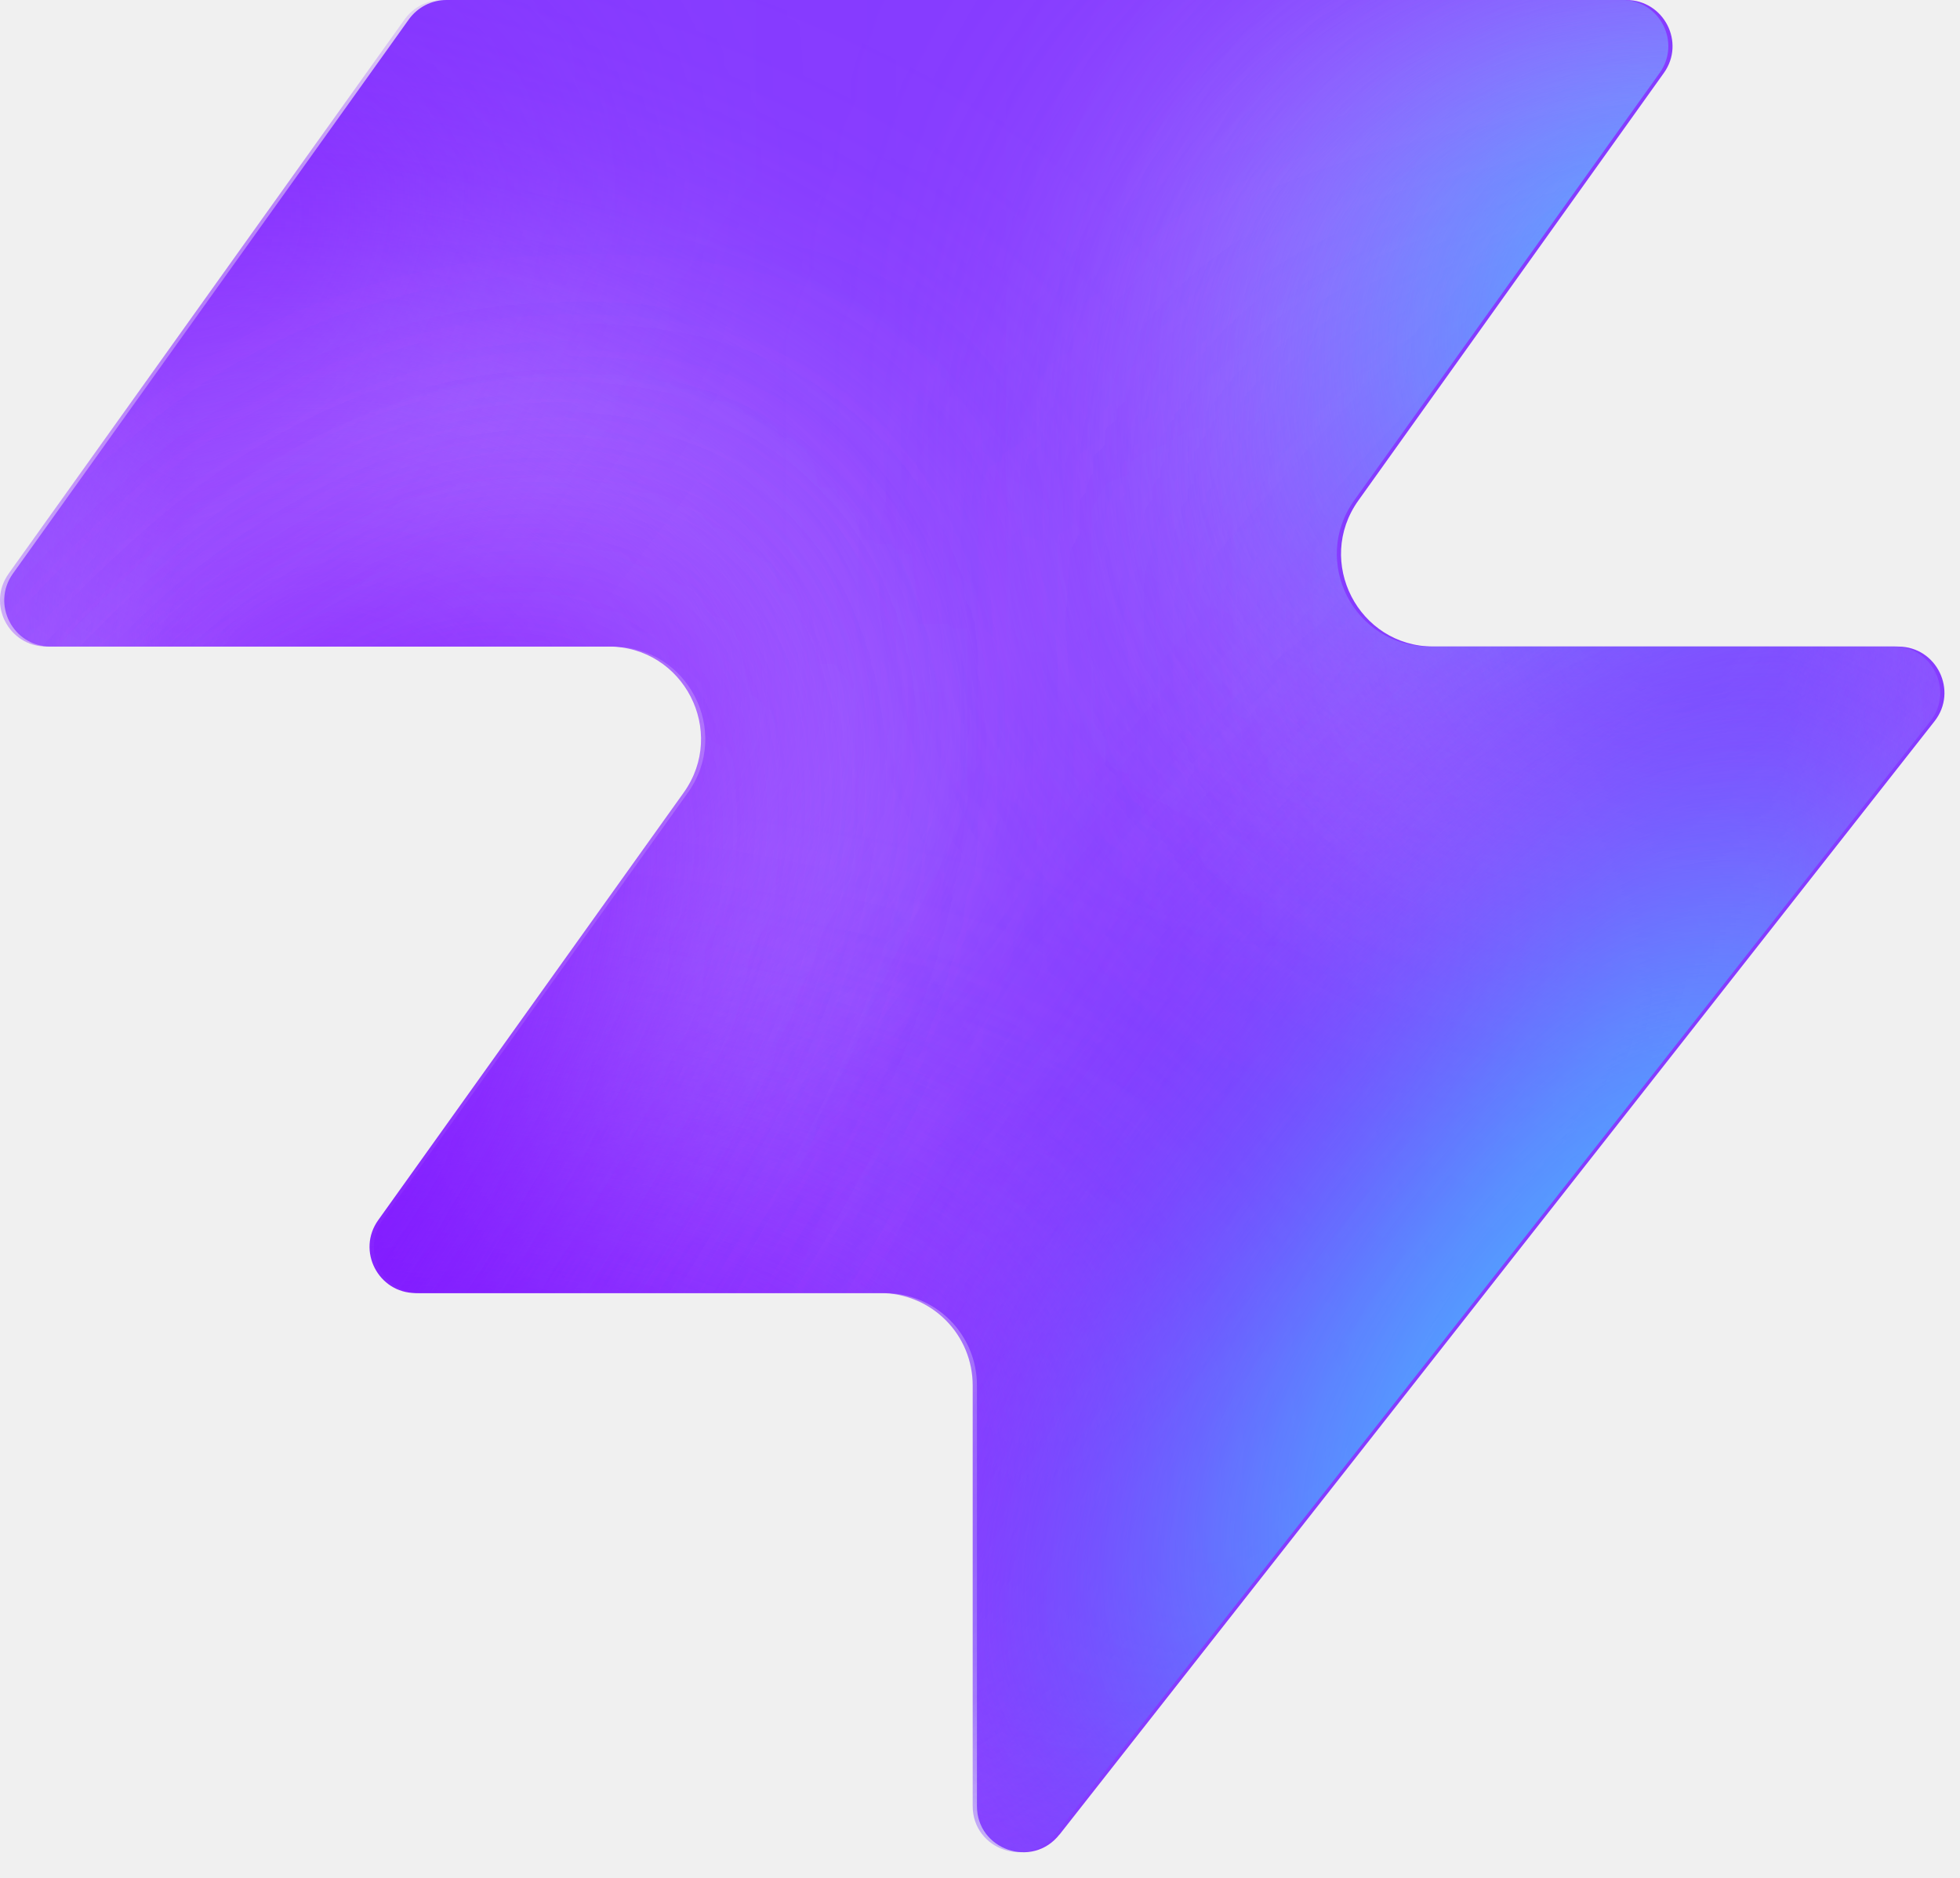
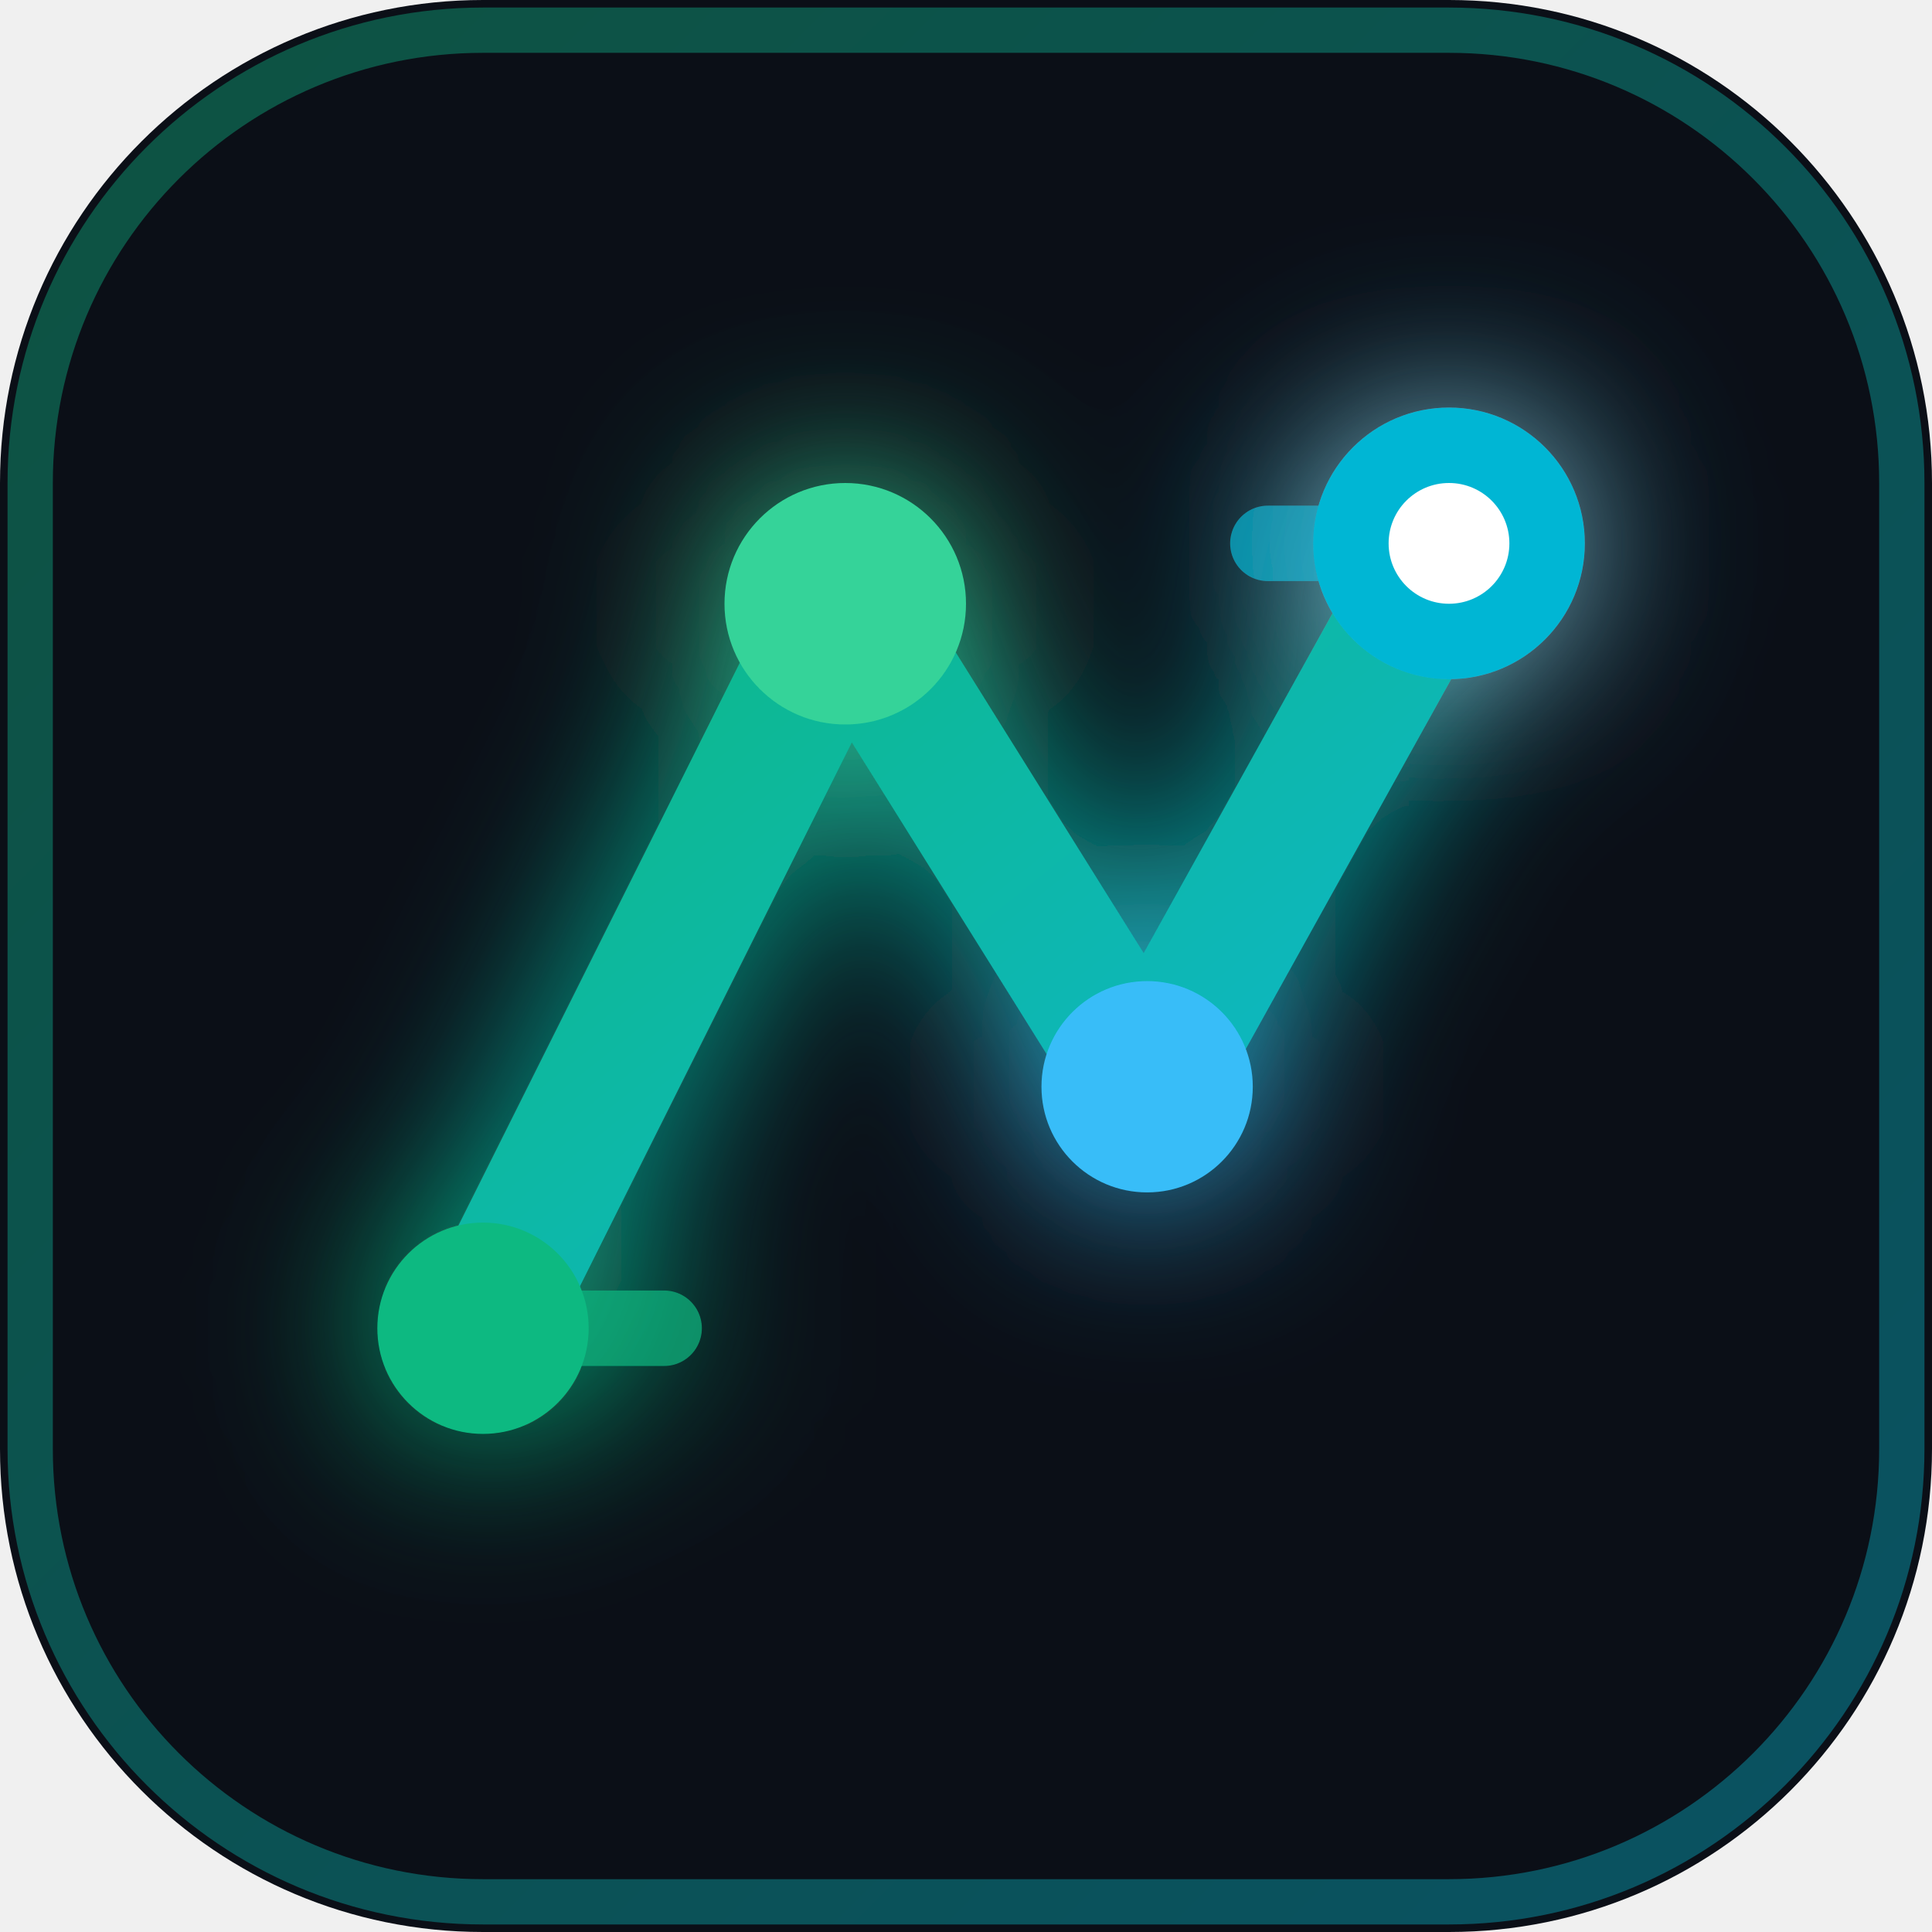
- <svg xmlns="http://www.w3.org/2000/svg" width="48" height="46" fill="none" viewBox="0 0 48 46">
-   <path fill="#863bff" d="M25.946 44.938c-.664.845-2.021.375-2.021-.698V33.937a2.26 2.26 0 0 0-2.262-2.262H10.287c-.92 0-1.456-1.04-.92-1.788l7.48-10.471c1.07-1.497 0-3.578-1.842-3.578H1.237c-.92 0-1.456-1.04-.92-1.788L10.013.474c.214-.297.556-.474.92-.474h28.894c.92 0 1.456 1.04.92 1.788l-7.48 10.471c-1.07 1.498 0 3.579 1.842 3.579h11.377c.943 0 1.473 1.088.89 1.83L25.947 44.94z" style="fill:#863bff;fill:color(display-p3 .525 .23 1);fill-opacity:1" />
-   <mask id="a" width="48" height="46" x="0" y="0" maskUnits="userSpaceOnUse" style="mask-type:alpha">
-     <path fill="#000" d="M25.842 44.938c-.664.844-2.021.375-2.021-.698V33.937a2.26 2.26 0 0 0-2.262-2.262H10.183c-.92 0-1.456-1.04-.92-1.788l7.48-10.471c1.07-1.498 0-3.579-1.842-3.579H1.133c-.92 0-1.456-1.04-.92-1.787L9.91.473c.214-.297.556-.474.92-.474h28.894c.92 0 1.456 1.04.92 1.788l-7.48 10.471c-1.07 1.498 0 3.578 1.842 3.578h11.377c.943 0 1.473 1.088.89 1.832L25.843 44.94z" style="fill:#000;fill-opacity:1" />
-   </mask>
-   <g mask="url(#a)">
-     <g filter="url(#b)">
-       <ellipse cx="5.508" cy="14.704" fill="#ede6ff" rx="5.508" ry="14.704" style="fill:#ede6ff;fill:color(display-p3 .927 .903 1);fill-opacity:1" transform="matrix(.00324 1 1 -.00324 -4.47 31.516)" />
-     </g>
-     <g filter="url(#c)">
-       <ellipse cx="10.399" cy="29.851" fill="#ede6ff" rx="10.399" ry="29.851" style="fill:#ede6ff;fill:color(display-p3 .927 .903 1);fill-opacity:1" transform="matrix(.00324 1 1 -.00324 -39.328 7.883)" />
-     </g>
-     <g filter="url(#d)">
-       <ellipse cx="5.508" cy="30.487" fill="#7e14ff" rx="5.508" ry="30.487" style="fill:#7e14ff;fill:color(display-p3 .492 .077 1);fill-opacity:1" transform="rotate(89.814 -25.913 -14.639)scale(1 -1)" />
-     </g>
-     <g filter="url(#e)">
-       <ellipse cx="5.508" cy="30.599" fill="#7e14ff" rx="5.508" ry="30.599" style="fill:#7e14ff;fill:color(display-p3 .492 .077 1);fill-opacity:1" transform="rotate(89.814 -32.644 -3.334)scale(1 -1)" />
-     </g>
-     <g filter="url(#f)">
-       <ellipse cx="5.508" cy="30.599" fill="#7e14ff" rx="5.508" ry="30.599" style="fill:#7e14ff;fill:color(display-p3 .492 .077 1);fill-opacity:1" transform="matrix(.00324 1 1 -.00324 -34.34 30.47)" />
-     </g>
-     <g filter="url(#g)">
-       <ellipse cx="14.072" cy="22.078" fill="#ede6ff" rx="14.072" ry="22.078" style="fill:#ede6ff;fill:color(display-p3 .927 .903 1);fill-opacity:1" transform="rotate(93.35 24.506 48.493)scale(-1 1)" />
-     </g>
-     <g filter="url(#h)">
-       <ellipse cx="3.47" cy="21.501" fill="#7e14ff" rx="3.47" ry="21.501" style="fill:#7e14ff;fill:color(display-p3 .492 .077 1);fill-opacity:1" transform="rotate(89.009 28.708 47.59)scale(-1 1)" />
-     </g>
-     <g filter="url(#i)">
-       <ellipse cx="3.47" cy="21.501" fill="#7e14ff" rx="3.47" ry="21.501" style="fill:#7e14ff;fill:color(display-p3 .492 .077 1);fill-opacity:1" transform="rotate(89.009 28.708 47.59)scale(-1 1)" />
-     </g>
-     <g filter="url(#j)">
-       <ellipse cx=".387" cy="8.972" fill="#7e14ff" rx="4.407" ry="29.108" style="fill:#7e14ff;fill:color(display-p3 .492 .077 1);fill-opacity:1" transform="rotate(39.51 .387 8.972)" />
-     </g>
-     <g filter="url(#k)">
-       <ellipse cx="47.523" cy="-6.092" fill="#7e14ff" rx="4.407" ry="29.108" style="fill:#7e14ff;fill:color(display-p3 .492 .077 1);fill-opacity:1" transform="rotate(37.892 47.523 -6.092)" />
-     </g>
-     <g filter="url(#l)">
-       <ellipse cx="41.412" cy="6.333" fill="#47bfff" rx="5.971" ry="9.665" style="fill:#47bfff;fill:color(display-p3 .28 .748 1);fill-opacity:1" transform="rotate(37.892 41.412 6.333)" />
-     </g>
-     <g filter="url(#m)">
-       <ellipse cx="-1.879" cy="38.332" fill="#7e14ff" rx="4.407" ry="29.108" style="fill:#7e14ff;fill:color(display-p3 .492 .077 1);fill-opacity:1" transform="rotate(37.892 -1.88 38.332)" />
-     </g>
-     <g filter="url(#n)">
-       <ellipse cx="-1.879" cy="38.332" fill="#7e14ff" rx="4.407" ry="29.108" style="fill:#7e14ff;fill:color(display-p3 .492 .077 1);fill-opacity:1" transform="rotate(37.892 -1.88 38.332)" />
-     </g>
-     <g filter="url(#o)">
-       <ellipse cx="35.651" cy="29.907" fill="#7e14ff" rx="4.407" ry="29.108" style="fill:#7e14ff;fill:color(display-p3 .492 .077 1);fill-opacity:1" transform="rotate(37.892 35.651 29.907)" />
-     </g>
-     <g filter="url(#p)">
-       <ellipse cx="38.418" cy="32.4" fill="#47bfff" rx="5.971" ry="15.297" style="fill:#47bfff;fill:color(display-p3 .28 .748 1);fill-opacity:1" transform="rotate(37.892 38.418 32.4)" />
-     </g>
-   </g>
+ <svg xmlns="http://www.w3.org/2000/svg" viewBox="0 0 64 64" fill="none">
  <defs>
-     <filter id="b" width="60.045" height="41.654" x="-19.77" y="16.149" color-interpolation-filters="sRGB" filterUnits="userSpaceOnUse">
-       <feFlood flood-opacity="0" result="BackgroundImageFix" />
-       <feBlend in="SourceGraphic" in2="BackgroundImageFix" result="shape" />
-       <feGaussianBlur result="effect1_foregroundBlur_2002_17158" stdDeviation="7.659" />
-     </filter>
-     <filter id="c" width="90.34" height="51.437" x="-54.613" y="-7.533" color-interpolation-filters="sRGB" filterUnits="userSpaceOnUse">
-       <feFlood flood-opacity="0" result="BackgroundImageFix" />
-       <feBlend in="SourceGraphic" in2="BackgroundImageFix" result="shape" />
-       <feGaussianBlur result="effect1_foregroundBlur_2002_17158" stdDeviation="7.659" />
-     </filter>
-     <filter id="d" width="79.355" height="29.4" x="-49.64" y="2.03" color-interpolation-filters="sRGB" filterUnits="userSpaceOnUse">
-       <feFlood flood-opacity="0" result="BackgroundImageFix" />
-       <feBlend in="SourceGraphic" in2="BackgroundImageFix" result="shape" />
-       <feGaussianBlur result="effect1_foregroundBlur_2002_17158" stdDeviation="4.596" />
-     </filter>
-     <filter id="e" width="79.579" height="29.4" x="-45.045" y="20.029" color-interpolation-filters="sRGB" filterUnits="userSpaceOnUse">
-       <feFlood flood-opacity="0" result="BackgroundImageFix" />
-       <feBlend in="SourceGraphic" in2="BackgroundImageFix" result="shape" />
-       <feGaussianBlur result="effect1_foregroundBlur_2002_17158" stdDeviation="4.596" />
-     </filter>
-     <filter id="f" width="79.579" height="29.4" x="-43.513" y="21.178" color-interpolation-filters="sRGB" filterUnits="userSpaceOnUse">
-       <feFlood flood-opacity="0" result="BackgroundImageFix" />
-       <feBlend in="SourceGraphic" in2="BackgroundImageFix" result="shape" />
-       <feGaussianBlur result="effect1_foregroundBlur_2002_17158" stdDeviation="4.596" />
-     </filter>
-     <filter id="g" width="74.749" height="58.852" x="15.756" y="-17.901" color-interpolation-filters="sRGB" filterUnits="userSpaceOnUse">
-       <feFlood flood-opacity="0" result="BackgroundImageFix" />
-       <feBlend in="SourceGraphic" in2="BackgroundImageFix" result="shape" />
-       <feGaussianBlur result="effect1_foregroundBlur_2002_17158" stdDeviation="7.659" />
-     </filter>
-     <filter id="h" width="61.377" height="25.362" x="23.548" y="2.284" color-interpolation-filters="sRGB" filterUnits="userSpaceOnUse">
-       <feFlood flood-opacity="0" result="BackgroundImageFix" />
-       <feBlend in="SourceGraphic" in2="BackgroundImageFix" result="shape" />
-       <feGaussianBlur result="effect1_foregroundBlur_2002_17158" stdDeviation="4.596" />
-     </filter>
-     <filter id="i" width="61.377" height="25.362" x="23.548" y="2.284" color-interpolation-filters="sRGB" filterUnits="userSpaceOnUse">
-       <feFlood flood-opacity="0" result="BackgroundImageFix" />
-       <feBlend in="SourceGraphic" in2="BackgroundImageFix" result="shape" />
-       <feGaussianBlur result="effect1_foregroundBlur_2002_17158" stdDeviation="4.596" />
-     </filter>
-     <filter id="j" width="56.045" height="63.649" x="-27.636" y="-22.853" color-interpolation-filters="sRGB" filterUnits="userSpaceOnUse">
-       <feFlood flood-opacity="0" result="BackgroundImageFix" />
-       <feBlend in="SourceGraphic" in2="BackgroundImageFix" result="shape" />
-       <feGaussianBlur result="effect1_foregroundBlur_2002_17158" stdDeviation="4.596" />
-     </filter>
-     <filter id="k" width="54.814" height="64.646" x="20.116" y="-38.415" color-interpolation-filters="sRGB" filterUnits="userSpaceOnUse">
-       <feFlood flood-opacity="0" result="BackgroundImageFix" />
-       <feBlend in="SourceGraphic" in2="BackgroundImageFix" result="shape" />
-       <feGaussianBlur result="effect1_foregroundBlur_2002_17158" stdDeviation="4.596" />
-     </filter>
-     <filter id="l" width="33.541" height="35.313" x="24.641" y="-11.323" color-interpolation-filters="sRGB" filterUnits="userSpaceOnUse">
-       <feFlood flood-opacity="0" result="BackgroundImageFix" />
-       <feBlend in="SourceGraphic" in2="BackgroundImageFix" result="shape" />
-       <feGaussianBlur result="effect1_foregroundBlur_2002_17158" stdDeviation="4.596" />
-     </filter>
-     <filter id="m" width="54.814" height="64.646" x="-29.286" y="6.009" color-interpolation-filters="sRGB" filterUnits="userSpaceOnUse">
-       <feFlood flood-opacity="0" result="BackgroundImageFix" />
-       <feBlend in="SourceGraphic" in2="BackgroundImageFix" result="shape" />
-       <feGaussianBlur result="effect1_foregroundBlur_2002_17158" stdDeviation="4.596" />
-     </filter>
-     <filter id="n" width="54.814" height="64.646" x="-29.286" y="6.009" color-interpolation-filters="sRGB" filterUnits="userSpaceOnUse">
-       <feFlood flood-opacity="0" result="BackgroundImageFix" />
-       <feBlend in="SourceGraphic" in2="BackgroundImageFix" result="shape" />
-       <feGaussianBlur result="effect1_foregroundBlur_2002_17158" stdDeviation="4.596" />
-     </filter>
-     <filter id="o" width="54.814" height="64.646" x="8.244" y="-2.416" color-interpolation-filters="sRGB" filterUnits="userSpaceOnUse">
-       <feFlood flood-opacity="0" result="BackgroundImageFix" />
-       <feBlend in="SourceGraphic" in2="BackgroundImageFix" result="shape" />
-       <feGaussianBlur result="effect1_foregroundBlur_2002_17158" stdDeviation="4.596" />
-     </filter>
-     <filter id="p" width="39.409" height="43.623" x="18.713" y="10.588" color-interpolation-filters="sRGB" filterUnits="userSpaceOnUse">
-       <feFlood flood-opacity="0" result="BackgroundImageFix" />
-       <feBlend in="SourceGraphic" in2="BackgroundImageFix" result="shape" />
-       <feGaussianBlur result="effect1_foregroundBlur_2002_17158" stdDeviation="4.596" />
+     <linearGradient id="ttGradient" x1="0%" y1="0%" x2="100%" y2="100%">
+       <stop offset="0%" stop-color="#10b981" />
+       <stop offset="100%" stop-color="#06b6d4" />
+     </linearGradient>
+     <linearGradient id="ttGlow" x1="0%" y1="0%" x2="100%" y2="0%">
+       <stop offset="0%" stop-color="#34d399" stop-opacity="0.8" />
+       <stop offset="100%" stop-color="#38bdf8" stop-opacity="0.2" />
+     </linearGradient>
+     <filter id="glowFilter" x="-20%" y="-20%" width="140%" height="140%">
+       <feGaussianBlur stdDeviation="3" result="blur" />
+       <feComposite in="SourceGraphic" in2="blur" operator="over" />
    </filter>
  </defs>
+   <rect width="64" height="64" rx="16" fill="#0B0F17" />
+   <rect x="1" y="1" width="62" height="62" rx="15" stroke="url(#ttGradient)" stroke-width="1.5" stroke-opacity="0.4" />
+   <g filter="url(#glowFilter)">
+     <path d="M16 44 L28 20 L38 36 L48 18" stroke="url(#ttGradient)" stroke-width="4.5" stroke-linecap="round" stroke-linejoin="round" />
+     <path d="M14 44 H22" stroke="#10b981" stroke-width="2.5" stroke-linecap="round" stroke-opacity="0.7" />
+     <path d="M42 18 H50" stroke="#06b6d4" stroke-width="2.5" stroke-linecap="round" stroke-opacity="0.7" />
+     <circle cx="16" cy="44" r="3.5" fill="#10b981" />
+     <circle cx="28" cy="20" r="4" fill="#34d399" />
+     <circle cx="38" cy="36" r="3.5" fill="#38bdf8" />
+     <circle cx="48" cy="18" r="4.5" fill="#06b6d4" />
+     <circle cx="48" cy="18" r="2" fill="#ffffff" />
+   </g>
</svg>
